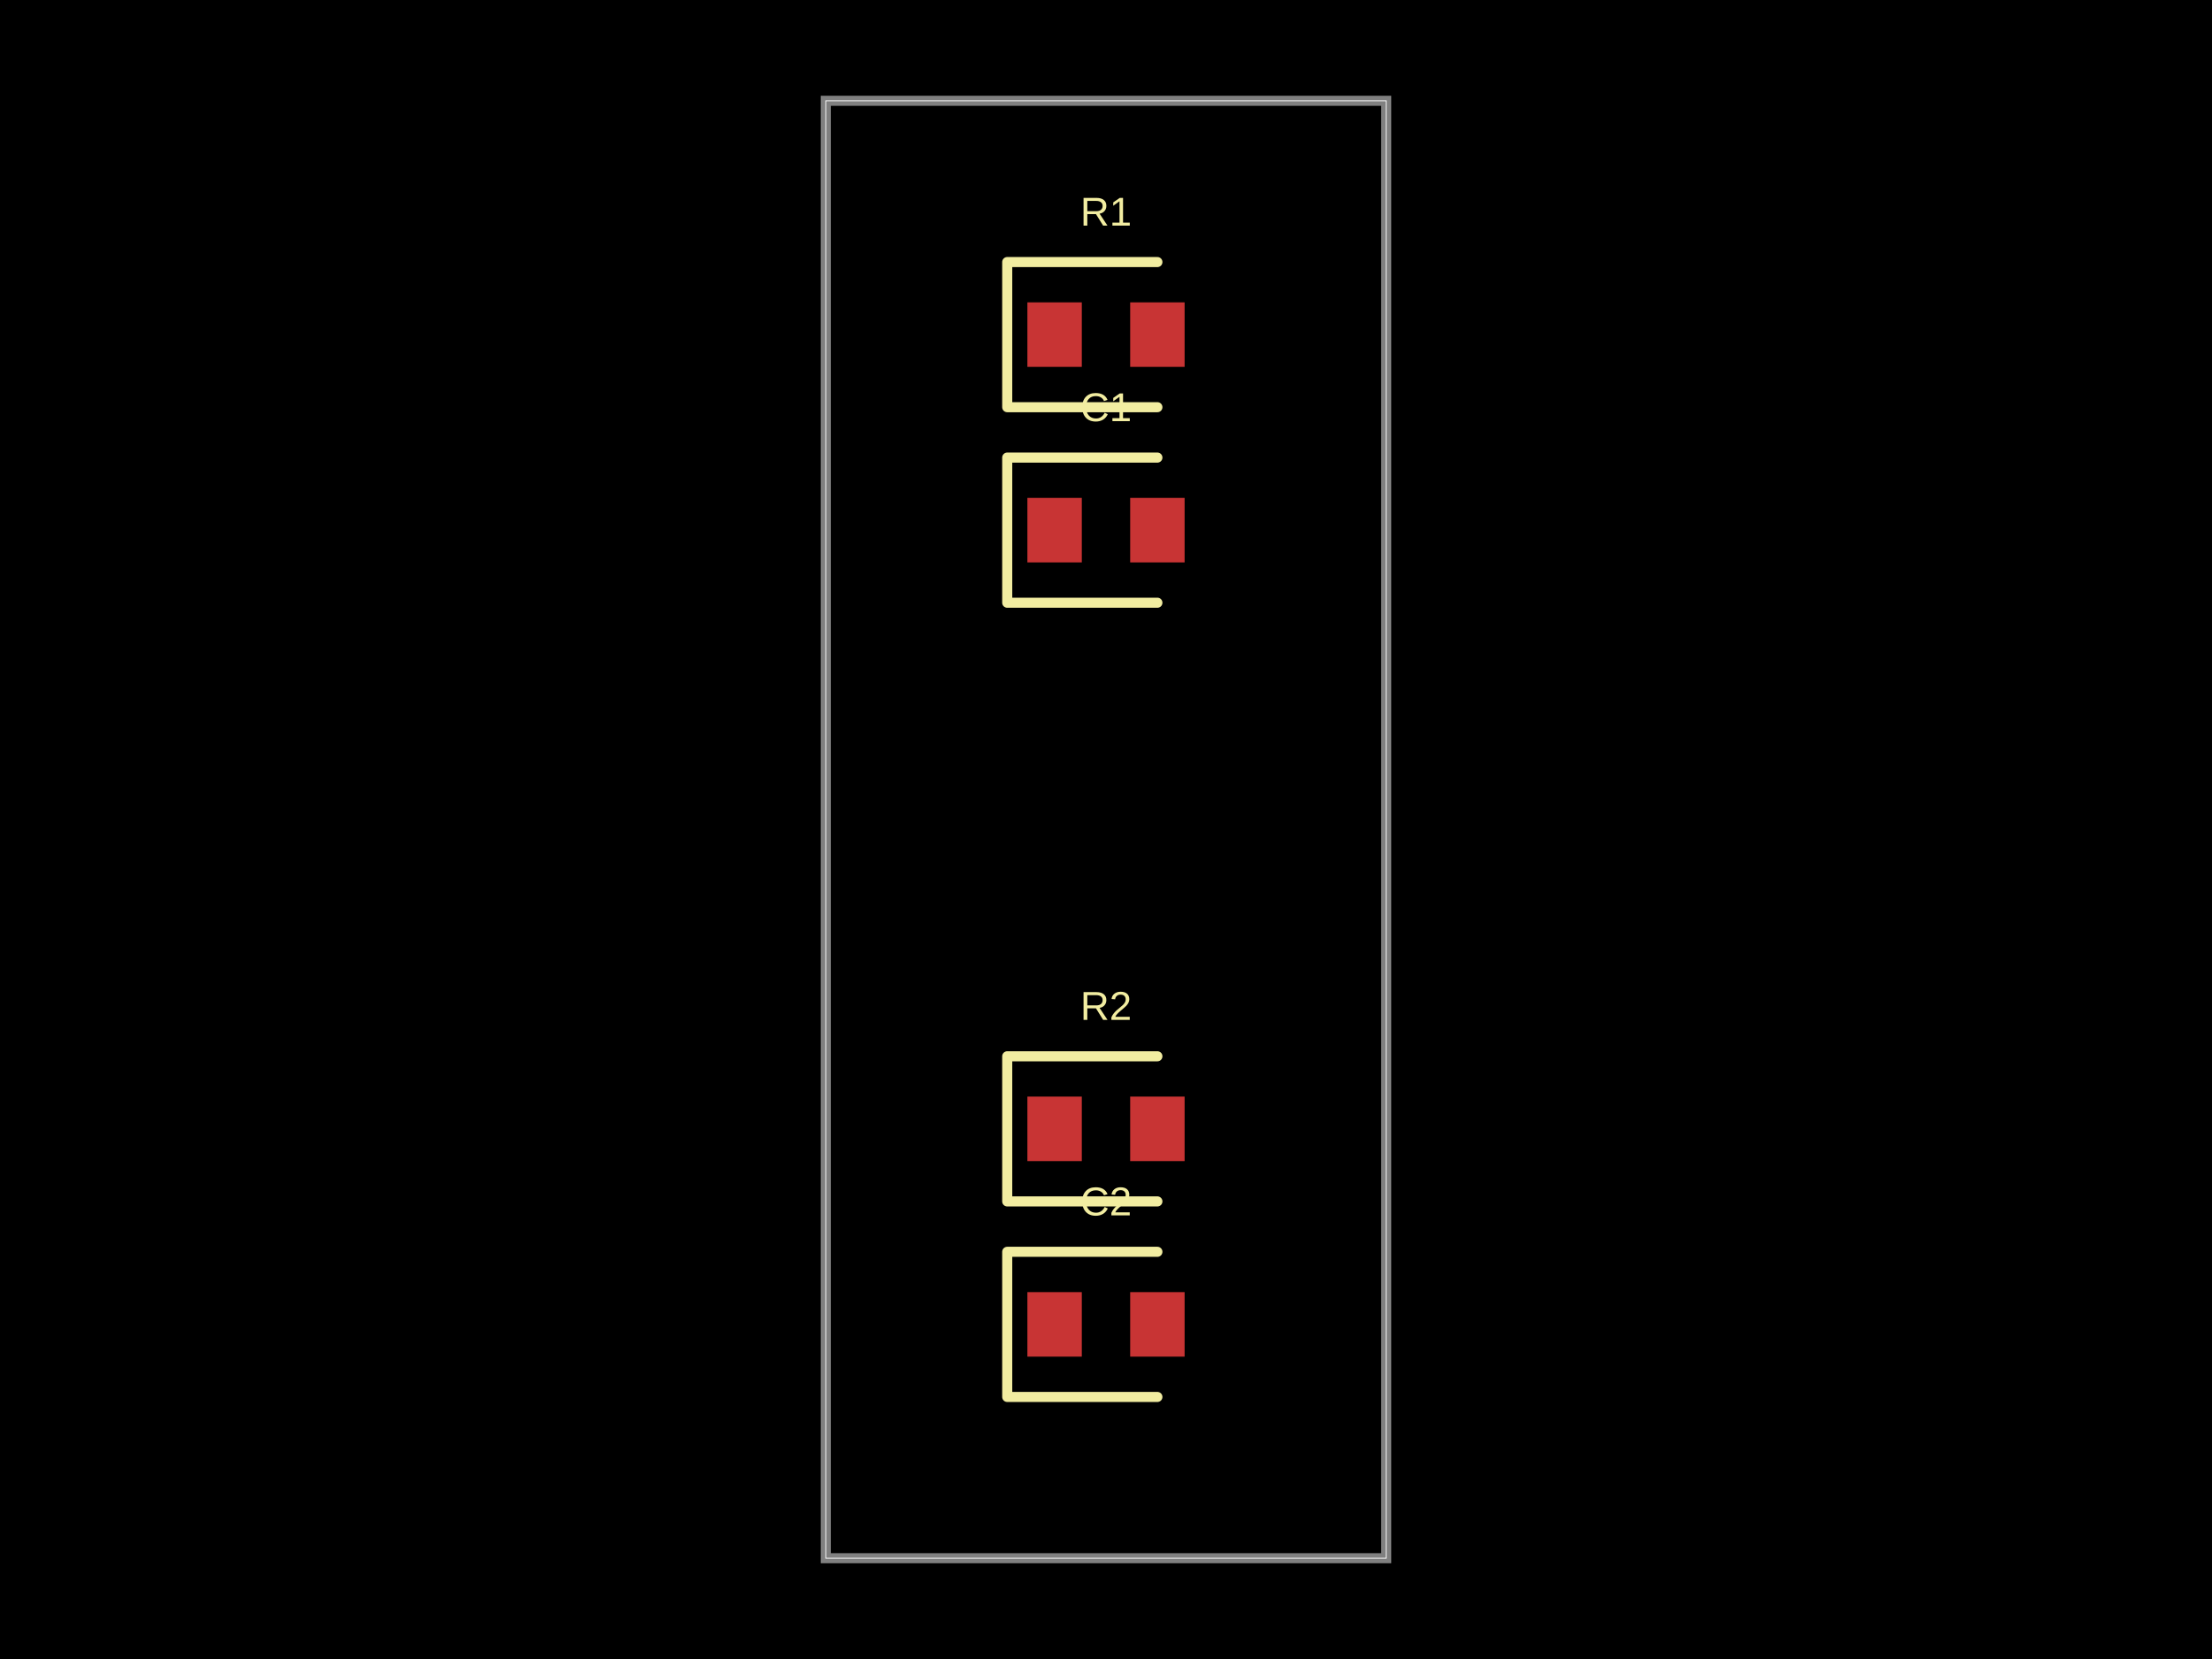
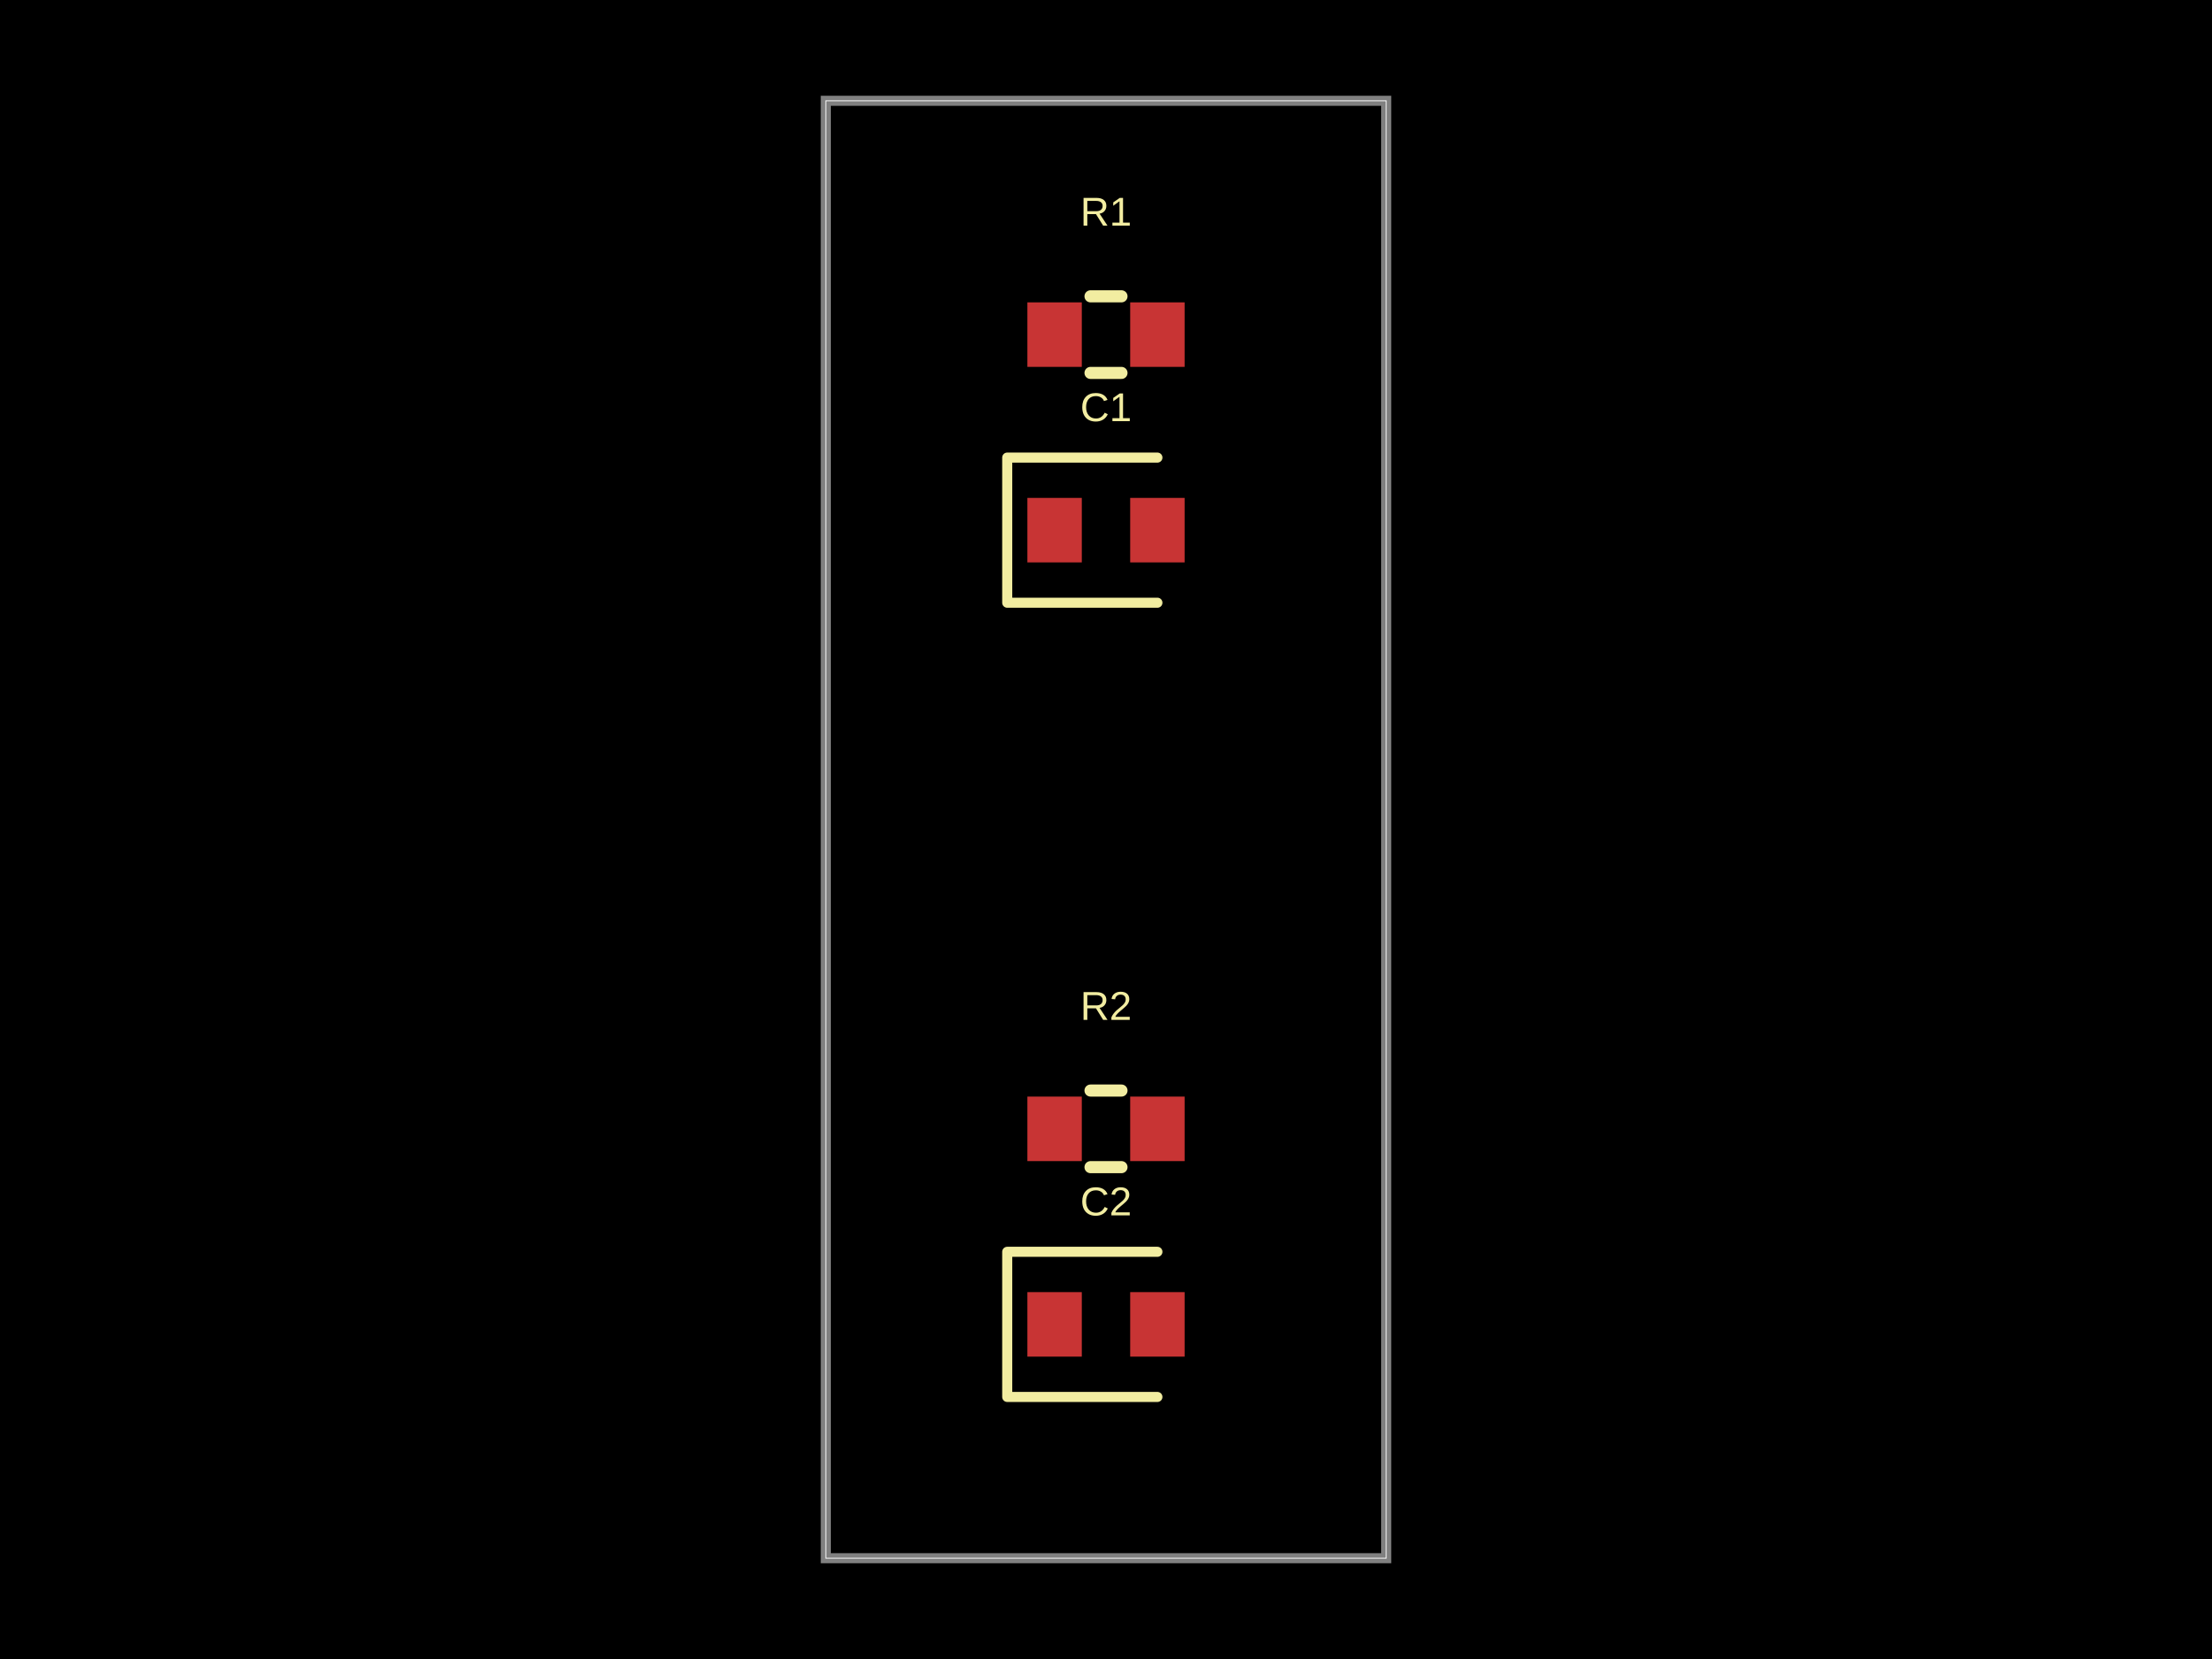
- <svg xmlns="http://www.w3.org/2000/svg" width="800" height="600" data-software-used-string="@tscircuit/core@0.0.1210">
+ <svg xmlns="http://www.w3.org/2000/svg" width="800" height="600" data-software-used-string="@tscircuit/core@0.0.1216">
  <style />
  <rect class="boundary" x="0" y="0" fill="#000" width="800" height="600" data-type="pcb_background" data-pcb-layer="global" />
  <rect class="pcb-boundary" fill="none" stroke="#fff" stroke-width="0.3" x="298.663" y="36.452" width="202.673" height="527.096" data-type="pcb_boundary" data-pcb-layer="global" />
  <path class="pcb-board" d="M 298.663 563.548 L 501.337 563.548 L 501.337 36.452 L 298.663 36.452 Z" fill="none" stroke="rgba(255, 255, 255, 0.5)" stroke-width="3.645" data-type="pcb_board" data-pcb-layer="board" />
  <rect class="pcb-pad" fill="rgb(200, 52, 52)" x="371.567" y="109.356" width="19.684" height="23.329" data-type="pcb_smtpad" data-pcb-layer="top" />
  <rect class="pcb-pad" fill="rgb(200, 52, 52)" x="408.748" y="109.356" width="19.684" height="23.329" data-type="pcb_smtpad" data-pcb-layer="top" />
  <rect class="pcb-pad" fill="rgb(200, 52, 52)" x="371.567" y="180.073" width="19.684" height="23.329" data-type="pcb_smtpad" data-pcb-layer="top" />
  <rect class="pcb-pad" fill="rgb(200, 52, 52)" x="408.748" y="180.073" width="19.684" height="23.329" data-type="pcb_smtpad" data-pcb-layer="top" />
  <rect class="pcb-pad" fill="rgb(200, 52, 52)" x="371.567" y="396.598" width="19.684" height="23.329" data-type="pcb_smtpad" data-pcb-layer="top" />
  <rect class="pcb-pad" fill="rgb(200, 52, 52)" x="408.748" y="396.598" width="19.684" height="23.329" data-type="pcb_smtpad" data-pcb-layer="top" />
  <rect class="pcb-pad" fill="rgb(200, 52, 52)" x="371.567" y="467.315" width="19.684" height="23.329" data-type="pcb_smtpad" data-pcb-layer="top" />
  <rect class="pcb-pad" fill="rgb(200, 52, 52)" x="408.748" y="467.315" width="19.684" height="23.329" data-type="pcb_smtpad" data-pcb-layer="top" />
-   <path class="pcb-silkscreen pcb-silkscreen-top" d="M 418.591 94.775 L 364.277 94.775 L 364.277 147.266 L 418.591 147.266" fill="none" stroke="#f2eda1" stroke-width="3.645" stroke-linecap="round" stroke-linejoin="round" data-pcb-component-id="pcb_component_0" data-pcb-silkscreen-path-id="pcb_silkscreen_path_0" data-type="pcb_silkscreen_path" data-pcb-layer="top" />
+   <path class="pcb-silkscreen pcb-silkscreen-top" d="M 394.399 107.169 L 405.601 107.169" fill="none" stroke="#f2eda1" stroke-width="4.374" stroke-linecap="round" stroke-linejoin="round" data-pcb-component-id="pcb_component_0" data-pcb-silkscreen-path-id="pcb_silkscreen_path_0" data-type="pcb_silkscreen_path" data-pcb-layer="top" />
+   <path class="pcb-silkscreen pcb-silkscreen-top" d="M 394.399 134.872 L 405.601 134.872" fill="none" stroke="#f2eda1" stroke-width="4.374" stroke-linecap="round" stroke-linejoin="round" data-pcb-component-id="pcb_component_0" data-pcb-silkscreen-path-id="pcb_silkscreen_path_1" data-type="pcb_silkscreen_path" data-pcb-layer="top" />
  <text x="0" y="0" dx="0" dy="0" fill="#f2eda1" font-family="Arial, sans-serif" font-size="14.581" text-anchor="middle" dominant-baseline="central" transform="matrix(1,0,0,1,400,76.54921)" class="pcb-silkscreen-text pcb-silkscreen-top" data-pcb-silkscreen-text-id="pcb_component_0" stroke="none" data-type="pcb_silkscreen_text" data-pcb-layer="top">R1</text>
-   <path class="pcb-silkscreen pcb-silkscreen-top" d="M 418.591 165.492 L 364.277 165.492 L 364.277 217.983 L 418.591 217.983" fill="none" stroke="#f2eda1" stroke-width="3.645" stroke-linecap="round" stroke-linejoin="round" data-pcb-component-id="pcb_component_1" data-pcb-silkscreen-path-id="pcb_silkscreen_path_1" data-type="pcb_silkscreen_path" data-pcb-layer="top" />
+   <path class="pcb-silkscreen pcb-silkscreen-top" d="M 418.591 165.492 L 364.277 165.492 L 364.277 217.983 L 418.591 217.983" fill="none" stroke="#f2eda1" stroke-width="3.645" stroke-linecap="round" stroke-linejoin="round" data-pcb-component-id="pcb_component_1" data-pcb-silkscreen-path-id="pcb_silkscreen_path_2" data-type="pcb_silkscreen_path" data-pcb-layer="top" />
  <text x="0" y="0" dx="0" dy="0" fill="#f2eda1" font-family="Arial, sans-serif" font-size="14.581" text-anchor="middle" dominant-baseline="central" transform="matrix(1,0,0,1,400,147.2661)" class="pcb-silkscreen-text pcb-silkscreen-top" data-pcb-silkscreen-text-id="pcb_component_1" stroke="none" data-type="pcb_silkscreen_text" data-pcb-layer="top">C1</text>
-   <path class="pcb-silkscreen pcb-silkscreen-top" d="M 418.591 382.017 L 364.277 382.017 L 364.277 434.508 L 418.591 434.508" fill="none" stroke="#f2eda1" stroke-width="3.645" stroke-linecap="round" stroke-linejoin="round" data-pcb-component-id="pcb_component_2" data-pcb-silkscreen-path-id="pcb_silkscreen_path_2" data-type="pcb_silkscreen_path" data-pcb-layer="top" />
+   <path class="pcb-silkscreen pcb-silkscreen-top" d="M 394.399 394.411 L 405.601 394.411" fill="none" stroke="#f2eda1" stroke-width="4.374" stroke-linecap="round" stroke-linejoin="round" data-pcb-component-id="pcb_component_2" data-pcb-silkscreen-path-id="pcb_silkscreen_path_3" data-type="pcb_silkscreen_path" data-pcb-layer="top" />
+   <path class="pcb-silkscreen pcb-silkscreen-top" d="M 394.399 422.114 L 405.601 422.114" fill="none" stroke="#f2eda1" stroke-width="4.374" stroke-linecap="round" stroke-linejoin="round" data-pcb-component-id="pcb_component_2" data-pcb-silkscreen-path-id="pcb_silkscreen_path_4" data-type="pcb_silkscreen_path" data-pcb-layer="top" />
  <text x="0" y="0" dx="0" dy="0" fill="#f2eda1" font-family="Arial, sans-serif" font-size="14.581" text-anchor="middle" dominant-baseline="central" transform="matrix(1,0,0,1,400,363.791)" class="pcb-silkscreen-text pcb-silkscreen-top" data-pcb-silkscreen-text-id="pcb_component_2" stroke="none" data-type="pcb_silkscreen_text" data-pcb-layer="top">R2</text>
-   <path class="pcb-silkscreen pcb-silkscreen-top" d="M 418.591 452.734 L 364.277 452.734 L 364.277 505.225 L 418.591 505.225" fill="none" stroke="#f2eda1" stroke-width="3.645" stroke-linecap="round" stroke-linejoin="round" data-pcb-component-id="pcb_component_3" data-pcb-silkscreen-path-id="pcb_silkscreen_path_3" data-type="pcb_silkscreen_path" data-pcb-layer="top" />
+   <path class="pcb-silkscreen pcb-silkscreen-top" d="M 418.591 452.734 L 364.277 452.734 L 364.277 505.225 L 418.591 505.225" fill="none" stroke="#f2eda1" stroke-width="3.645" stroke-linecap="round" stroke-linejoin="round" data-pcb-component-id="pcb_component_3" data-pcb-silkscreen-path-id="pcb_silkscreen_path_5" data-type="pcb_silkscreen_path" data-pcb-layer="top" />
  <text x="0" y="0" dx="0" dy="0" fill="#f2eda1" font-family="Arial, sans-serif" font-size="14.581" text-anchor="middle" dominant-baseline="central" transform="matrix(1,0,0,1,400,434.5079)" class="pcb-silkscreen-text pcb-silkscreen-top" data-pcb-silkscreen-text-id="pcb_component_3" stroke="none" data-type="pcb_silkscreen_text" data-pcb-layer="top">C2</text>
</svg>
